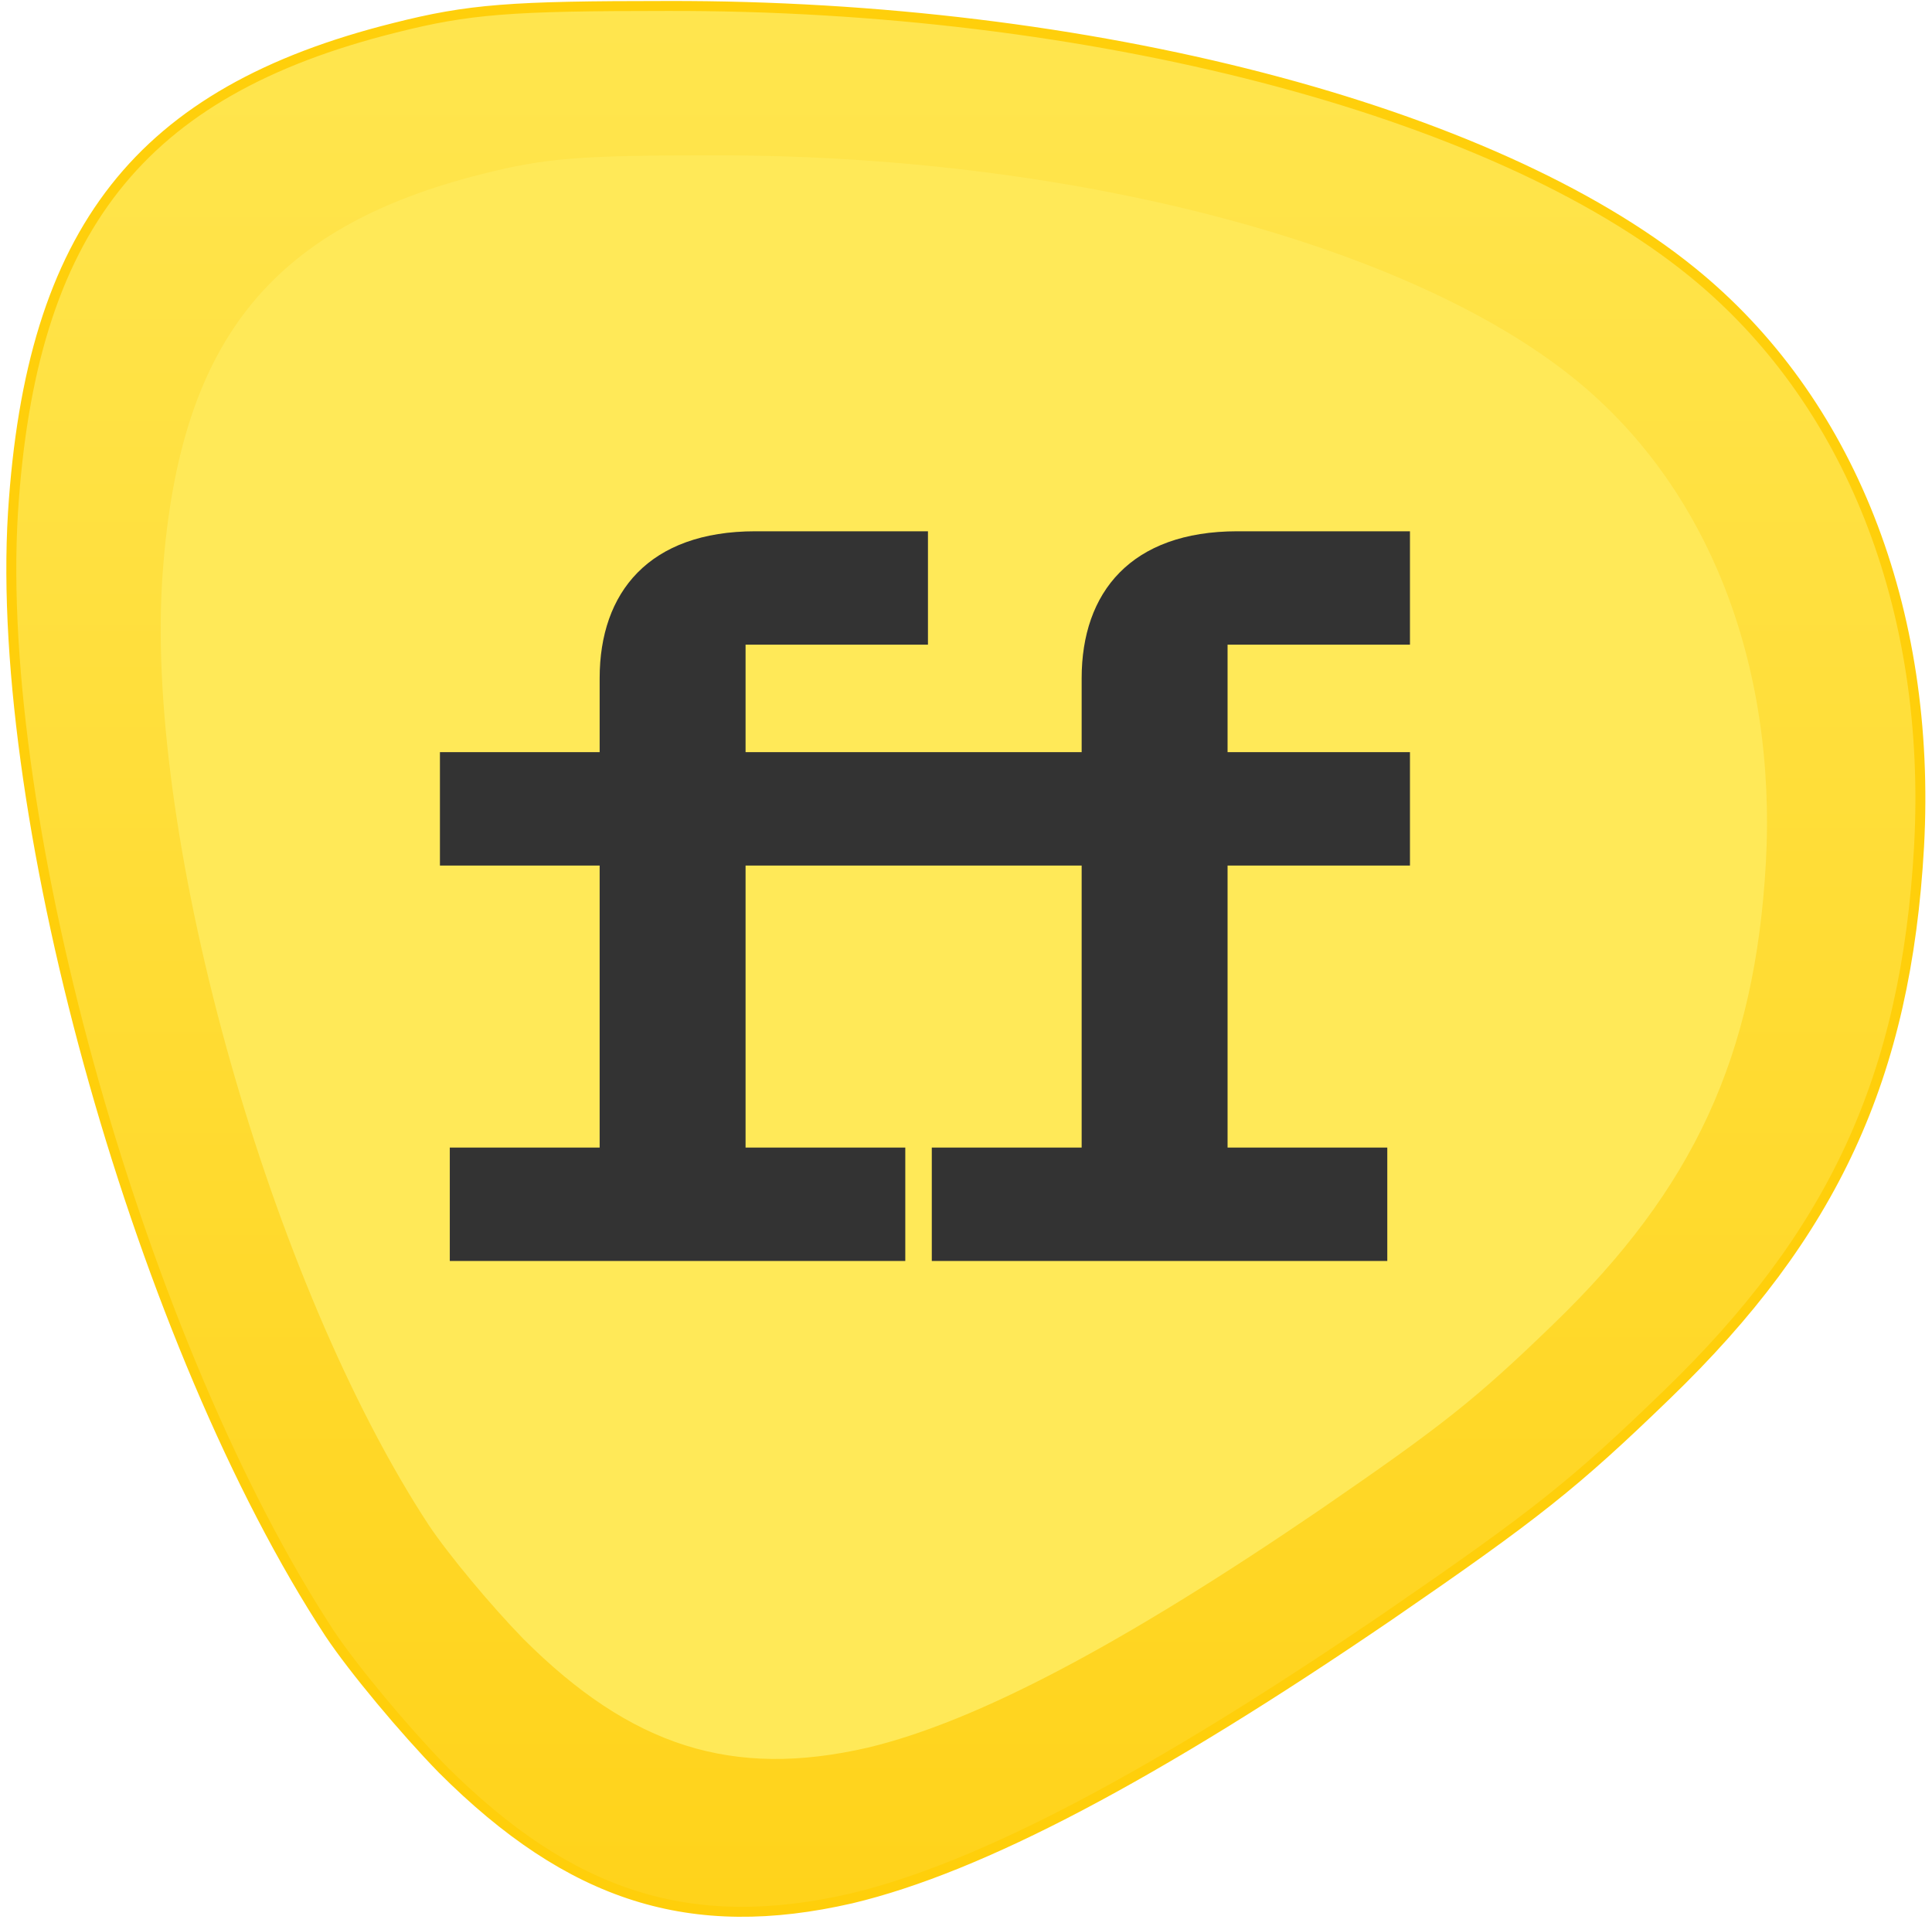
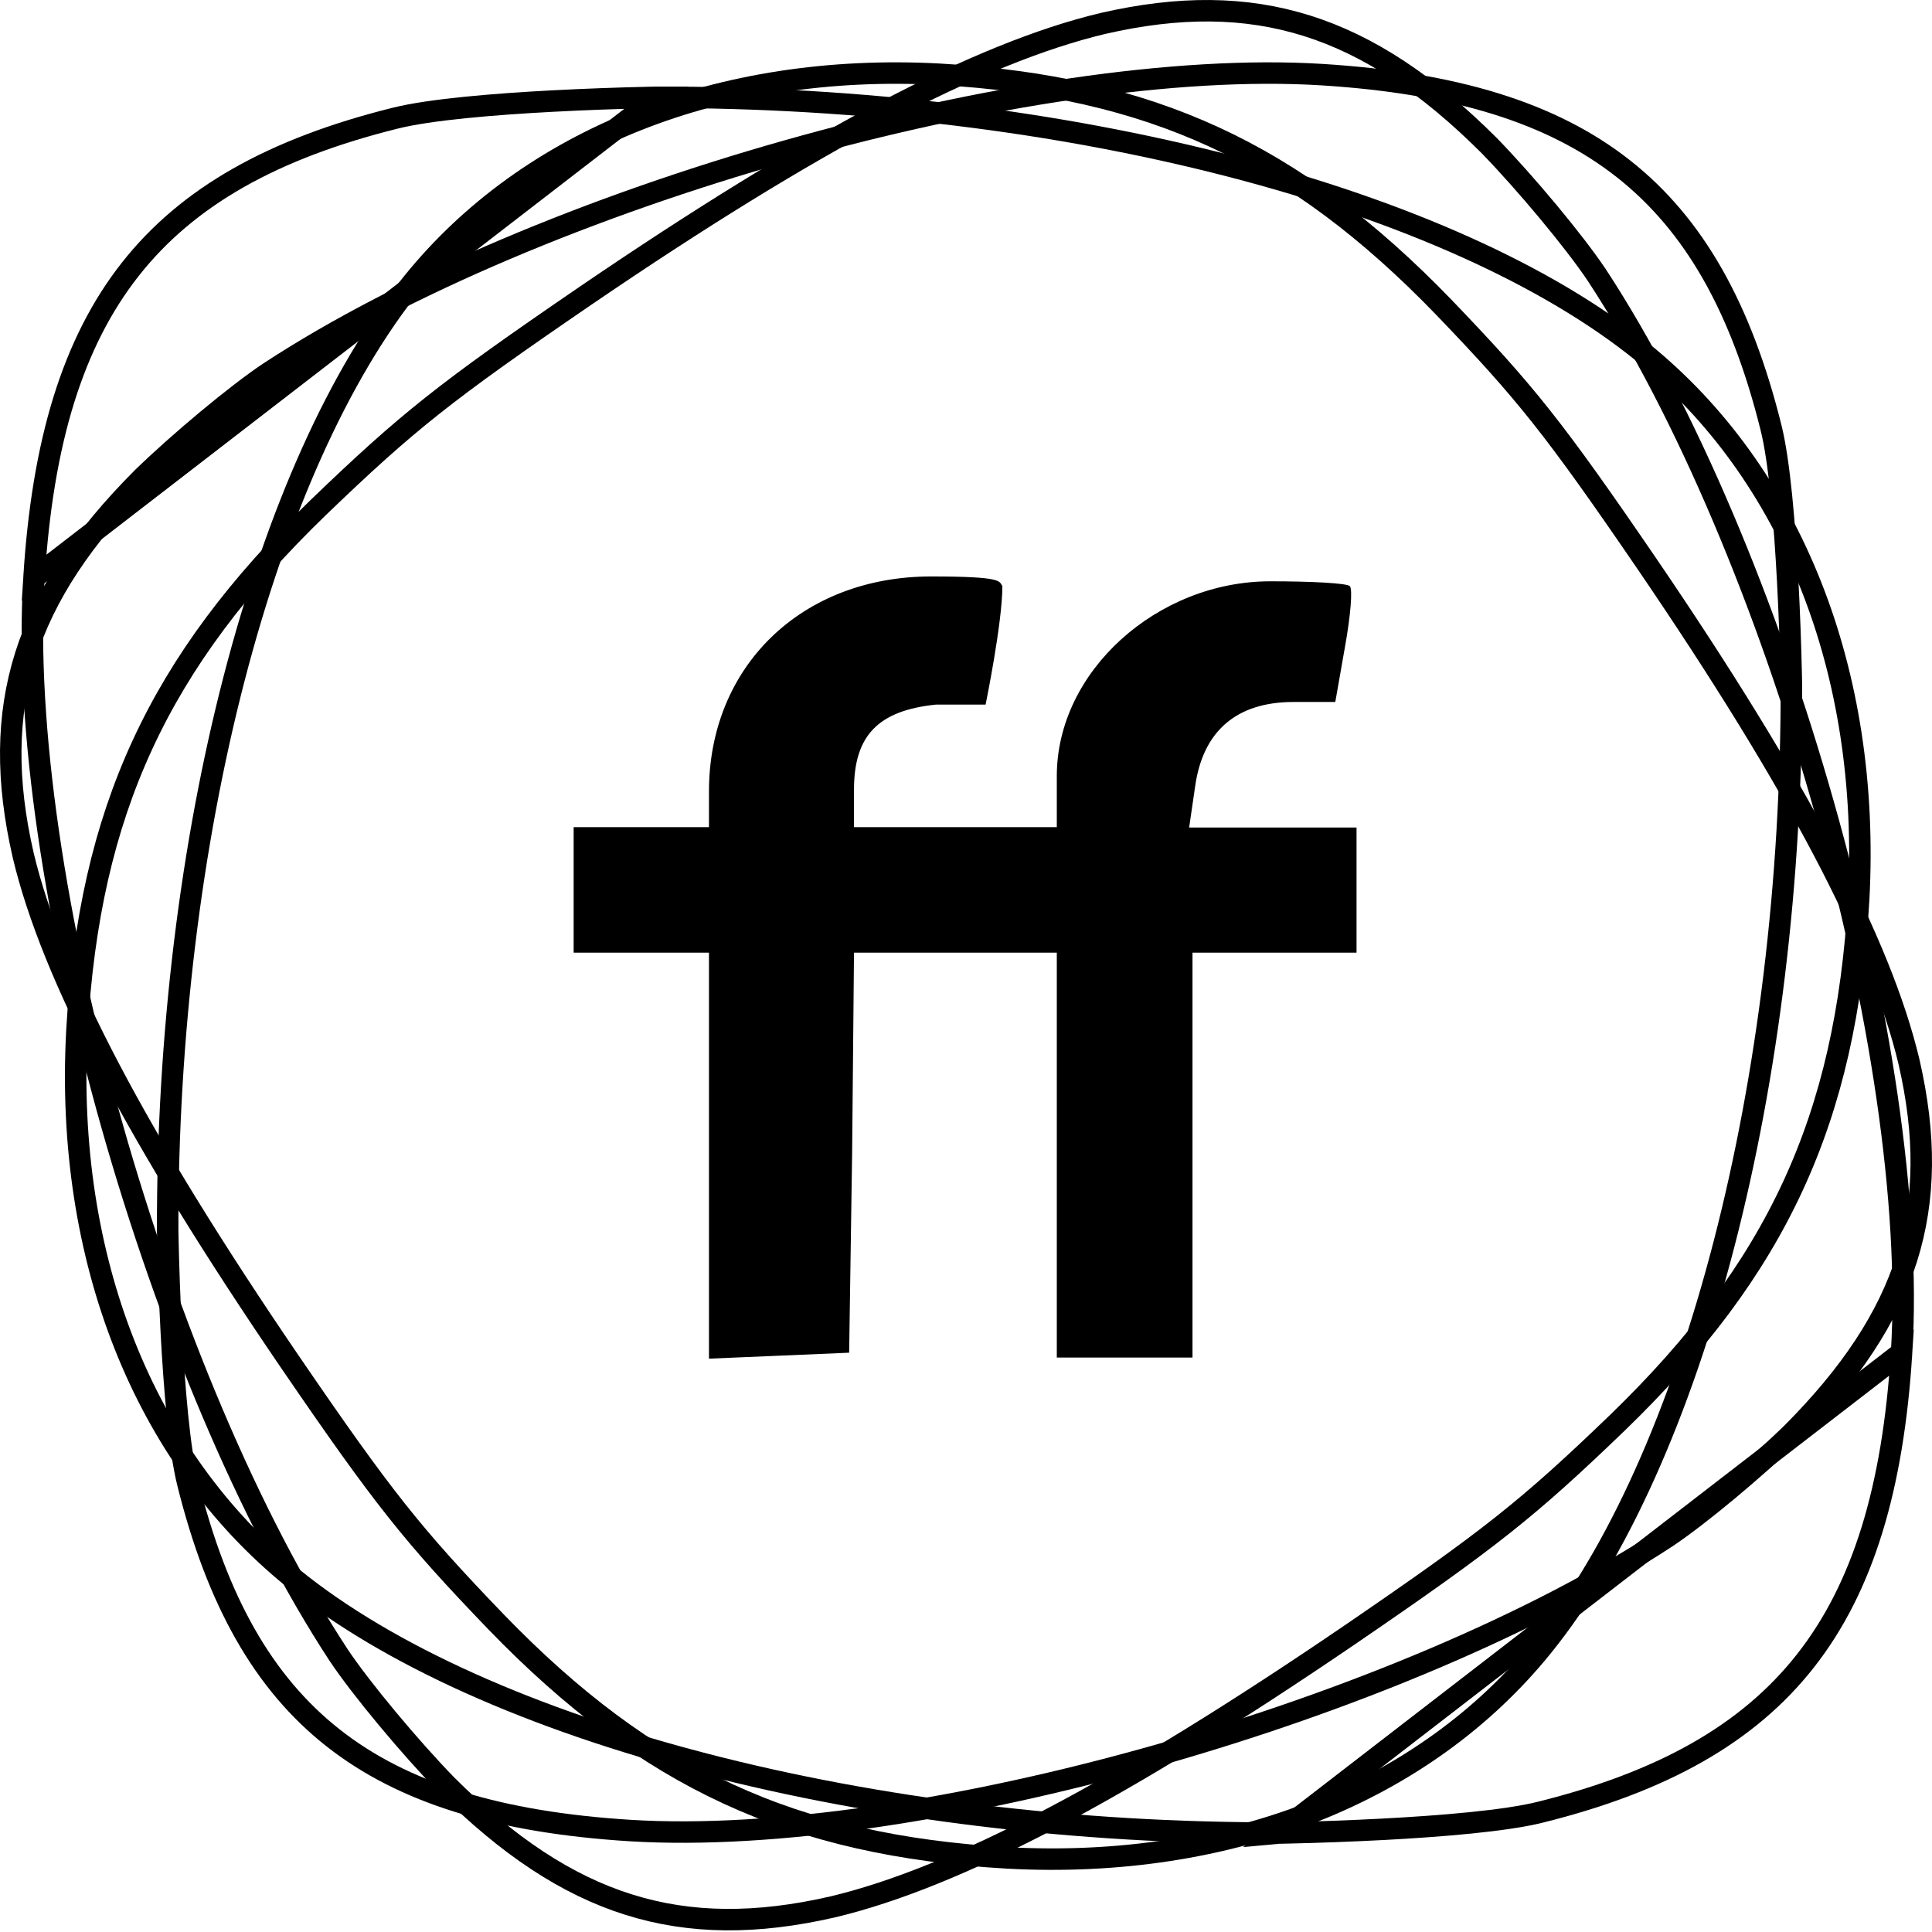
- <svg xmlns="http://www.w3.org/2000/svg" width="194px" height="193px" viewBox="0 0 194 193" version="1.1">
-   <defs>
-     <linearGradient x1="50%" y1="-19.372%" x2="50%" y2="100%" id="linearGradient-1">
-       <stop stop-color="#FFE958" offset="0%" />
-       <stop stop-color="#FFD31B" offset="100%" />
-     </linearGradient>
-   </defs>
-   <g id="Page-1" stroke="none" stroke-width="1" fill="none" fill-rule="evenodd">
-     <g id="logo2024" transform="translate(1.1364, 0.5986)" fill-rule="nonzero">
-       <g id="Path">
-         <g id="path-2-link" fill="#000000">
-           <path d="M84.364,190.001 C97.364,186.901 114.764,177.701 138.364,161.601 C153.064,151.501 156.964,148.401 166.164,139.501 C182.964,123.301 190.264,107.501 191.564,84.401 C192.864,60.501 184.564,39.501 168.764,26.701 C148.664,10.401 108.164,-0.099 65.864,-1.44448255e-15 C50.164,-1.44448255e-15 45.964,0.301 38.464,2.201 C12.864,8.601 1.964,22.501 0.164,50.901 C-1.736,82.101 13.164,134.701 31.964,163.401 C34.364,167.001 39.464,173.101 43.264,177.001 C56.164,189.901 68.264,193.701 84.364,190.001 Z" id="path-2" />
-         </g>
-         <g id="path-2-link" fill="url(#linearGradient-1)" stroke="#FFCF0B">
-           <path d="M84.364,190.001 C97.364,186.901 114.764,177.701 138.364,161.601 C153.064,151.501 156.964,148.401 166.164,139.501 C182.964,123.301 190.264,107.501 191.564,84.401 C192.864,60.501 184.564,39.501 168.764,26.701 C148.664,10.401 108.164,-0.099 65.864,-1.44448255e-15 C50.164,-1.44448255e-15 45.964,0.301 38.464,2.201 C12.864,8.601 1.964,22.501 0.164,50.901 C-1.736,82.101 13.164,134.701 31.964,163.401 C34.364,167.001 39.464,173.101 43.264,177.001 C56.164,189.901 68.264,193.701 84.364,190.001 Z" id="path-2" />
-         </g>
-       </g>
-       <path d="M85.984,174.868 C96.922,172.26 111.563,164.519 131.42,150.972 C143.788,142.474 147.07,139.866 154.811,132.377 C168.946,118.747 175.089,105.452 176.183,86.016 C177.276,65.906 170.293,48.237 156.999,37.467 C140.086,23.752 106.009,14.917 70.418,15 C57.208,15 53.674,15.254 47.363,16.852 C25.823,22.237 16.652,33.933 15.138,57.829 C13.539,84.081 26.076,128.339 41.894,152.487 C43.914,155.516 48.205,160.649 51.402,163.93 C62.256,174.784 72.437,177.981 85.984,174.868 Z" id="Path-Copy" fill="#FFE958" />
-       <path d="M107.477,74.917 L107.477,67.492 C107.477,58.879 112.427,52.741 123.119,52.741 L140.444,52.741 L140.444,64.126 L122.129,64.126 L122.129,74.917 L140.444,74.917 L140.444,86.302 L122.129,86.302 L122.129,114.616 L138.167,114.616 L138.167,126.001 L92.429,126.001 L92.429,114.616 L107.477,114.616 L107.477,86.302 L73.729,86.302 L73.729,114.616 L89.767,114.616 L89.767,126.001 L44.029,126.001 L44.029,114.616 L59.077,114.616 L59.077,86.302 L43.039,86.302 L43.039,74.917 L59.077,74.917 L59.077,67.492 C59.077,58.879 64.027,52.741 74.719,52.741 L92.044,52.741 L92.044,64.126 L73.729,64.126 L73.729,74.917 L107.477,74.917 Z" id="Path" fill="#333333" />
-     </g>
-   </g>
+ <svg xmlns="http://www.w3.org/2000/svg" width="360" height="360" fill="none">
+   <path d="M122.379 18.136c37.87-.102 74.91 4.547 106.953 12.854 32.078 8.317 59.005 20.264 76.759 34.66 27.753 22.495 42.512 59.511 40.247 101.892-1.17 20.559-5.001 37.755-12.218 53.388-7.219 15.635-17.871 29.806-32.814 44.253-16.498 15.863-23.422 21.417-49.753 39.417-42.421 28.926-73.419 45.256-96.375 50.718-14.218 3.269-26.52 3.205-38.06-.429-11.556-3.638-22.522-10.912-33.97-22.348-6.75-6.951-15.823-17.809-20.042-24.131-16.73-25.524-31.802-61.805-42.257-98.734-10.458-36.945-16.233-74.318-14.516-102.007L122.38 18.136Zm0 0h-.012l-.075.002-.299.005c-.264.005-.652.012-1.152.023a593.74 593.74 0 0 0-17.946.67c-10.665.566-22.78 1.551-29.297 3.196l-.006.001C50.86 27.694 34.928 36.63 24.25 50.218 13.553 63.828 7.918 82.37 6.333 107.667l116.046-89.53Z" stroke="#000" stroke-width="4" />
+   <path d="M238.287 341.56c-37.869.102-74.91-4.547-106.953-12.855-32.078-8.316-59.005-20.263-76.758-34.658-27.753-22.496-42.513-59.512-40.248-101.893 1.17-20.559 5.001-37.756 12.219-53.388 7.218-15.635 17.87-29.806 32.813-44.253C75.86 78.65 82.782 73.096 109.113 55.096c42.421-28.926 73.42-45.256 96.376-50.719 14.217-3.269 26.519-3.205 38.06.43 11.555 3.638 22.521 10.911 33.97 22.348 6.749 6.95 15.822 17.81 20.041 24.13 16.731 25.525 31.803 61.806 42.257 98.735 10.459 36.945 16.233 74.318 14.516 102.007L238.287 341.56Zm0 0 .012-.001.076-.001.299-.005 1.152-.023a594.778 594.778 0 0 0 17.946-.67c10.665-.566 22.779-1.551 29.296-3.196l.006-.001c22.732-5.661 38.665-14.597 49.344-28.185 10.695-13.61 16.33-32.152 17.915-57.45L238.287 341.56Z" stroke="#000" stroke-width="4" />
+   <path d="M333.797 127.308c.1 37.017-4.444 73.223-12.563 104.543-8.128 31.356-19.803 57.672-33.867 75.021-21.976 27.117-58.141 41.542-99.553 39.328-20.09-1.144-36.892-4.888-52.164-11.94-15.276-7.054-29.122-17.464-43.24-32.068-15.503-16.127-20.93-22.893-38.523-48.634-28.27-41.466-44.226-71.762-49.564-94.194-3.194-13.894-3.131-25.913.418-37.187 3.554-11.287 10.658-22.001 21.832-33.19 6.792-6.596 17.401-15.462 23.577-19.585 24.943-16.353 60.399-31.086 96.492-41.305 36.109-10.223 72.632-15.867 99.689-14.189 24.721 1.55 42.833 7.056 56.126 17.504 13.271 10.432 22.001 25.996 27.532 48.213l.002.006c1.606 6.366 2.568 18.205 3.122 28.631a587.098 587.098 0 0 1 .654 17.542c.011.489.018.869.023 1.126l.005.293.001.073.001.012Z" stroke="#000" stroke-width="4" />
+   <path d="M31.245 229.419c-.098-36.46 4.377-72.121 12.373-102.97 8.006-30.884 19.504-56.802 33.353-73.886 21.64-26.703 57.251-40.909 98.033-38.729 19.786 1.127 36.331 4.814 51.371 11.759 15.042 6.946 28.677 17.198 42.581 31.582 15.268 15.883 20.612 22.547 37.94 47.899 27.847 40.848 43.562 70.688 48.817 92.779 3.145 13.681 3.082 25.514-.412 36.612-3.498 11.112-10.492 21.662-21.496 32.681-6.689 6.496-17.138 15.228-23.219 19.288-24.565 16.106-59.486 30.617-95.035 40.682-35.564 10.07-71.536 15.629-98.181 13.976-24.347-1.526-42.18-6.95-55.267-17.236-13.065-10.27-21.66-25.594-27.108-47.475l-.002-.006c-1.58-6.267-2.529-17.925-3.074-28.196a572.981 572.981 0 0 1-.667-18.388l-.005-.288-.002-.073v-.011Z" stroke="#000" stroke-width="4" />
+   <path fill-rule="evenodd" clip-rule="evenodd" d="M132.107 215.27v-37.756h-25.216v-23.39h25.216v-6.663c0-23.32 17.297-40.047 41.402-40.047 13.546 0 12.643.902 13.268 1.804 0 6.872-3.126 22.071-3.126 22.071h-9.239c-10.767 1.111-15.282 5.761-15.282 15.825v7.01h37.789v-9.509c0-19.572 18.756-36.299 39.805-36.299 7.641 0 14.24.347 14.796.902.556.556.139 5.553-.903 11.313l-1.806 10.273h-7.78c-10.559 0-16.881 5.344-18.339 15.755l-1.112 7.634h31.191v23.321h-30.566v75.444h-25.286v-75.444H159.13l-.348 37.34-.555 37.201-12.991.556-13.129.555V215.27Z" fill="#000" />
</svg>
